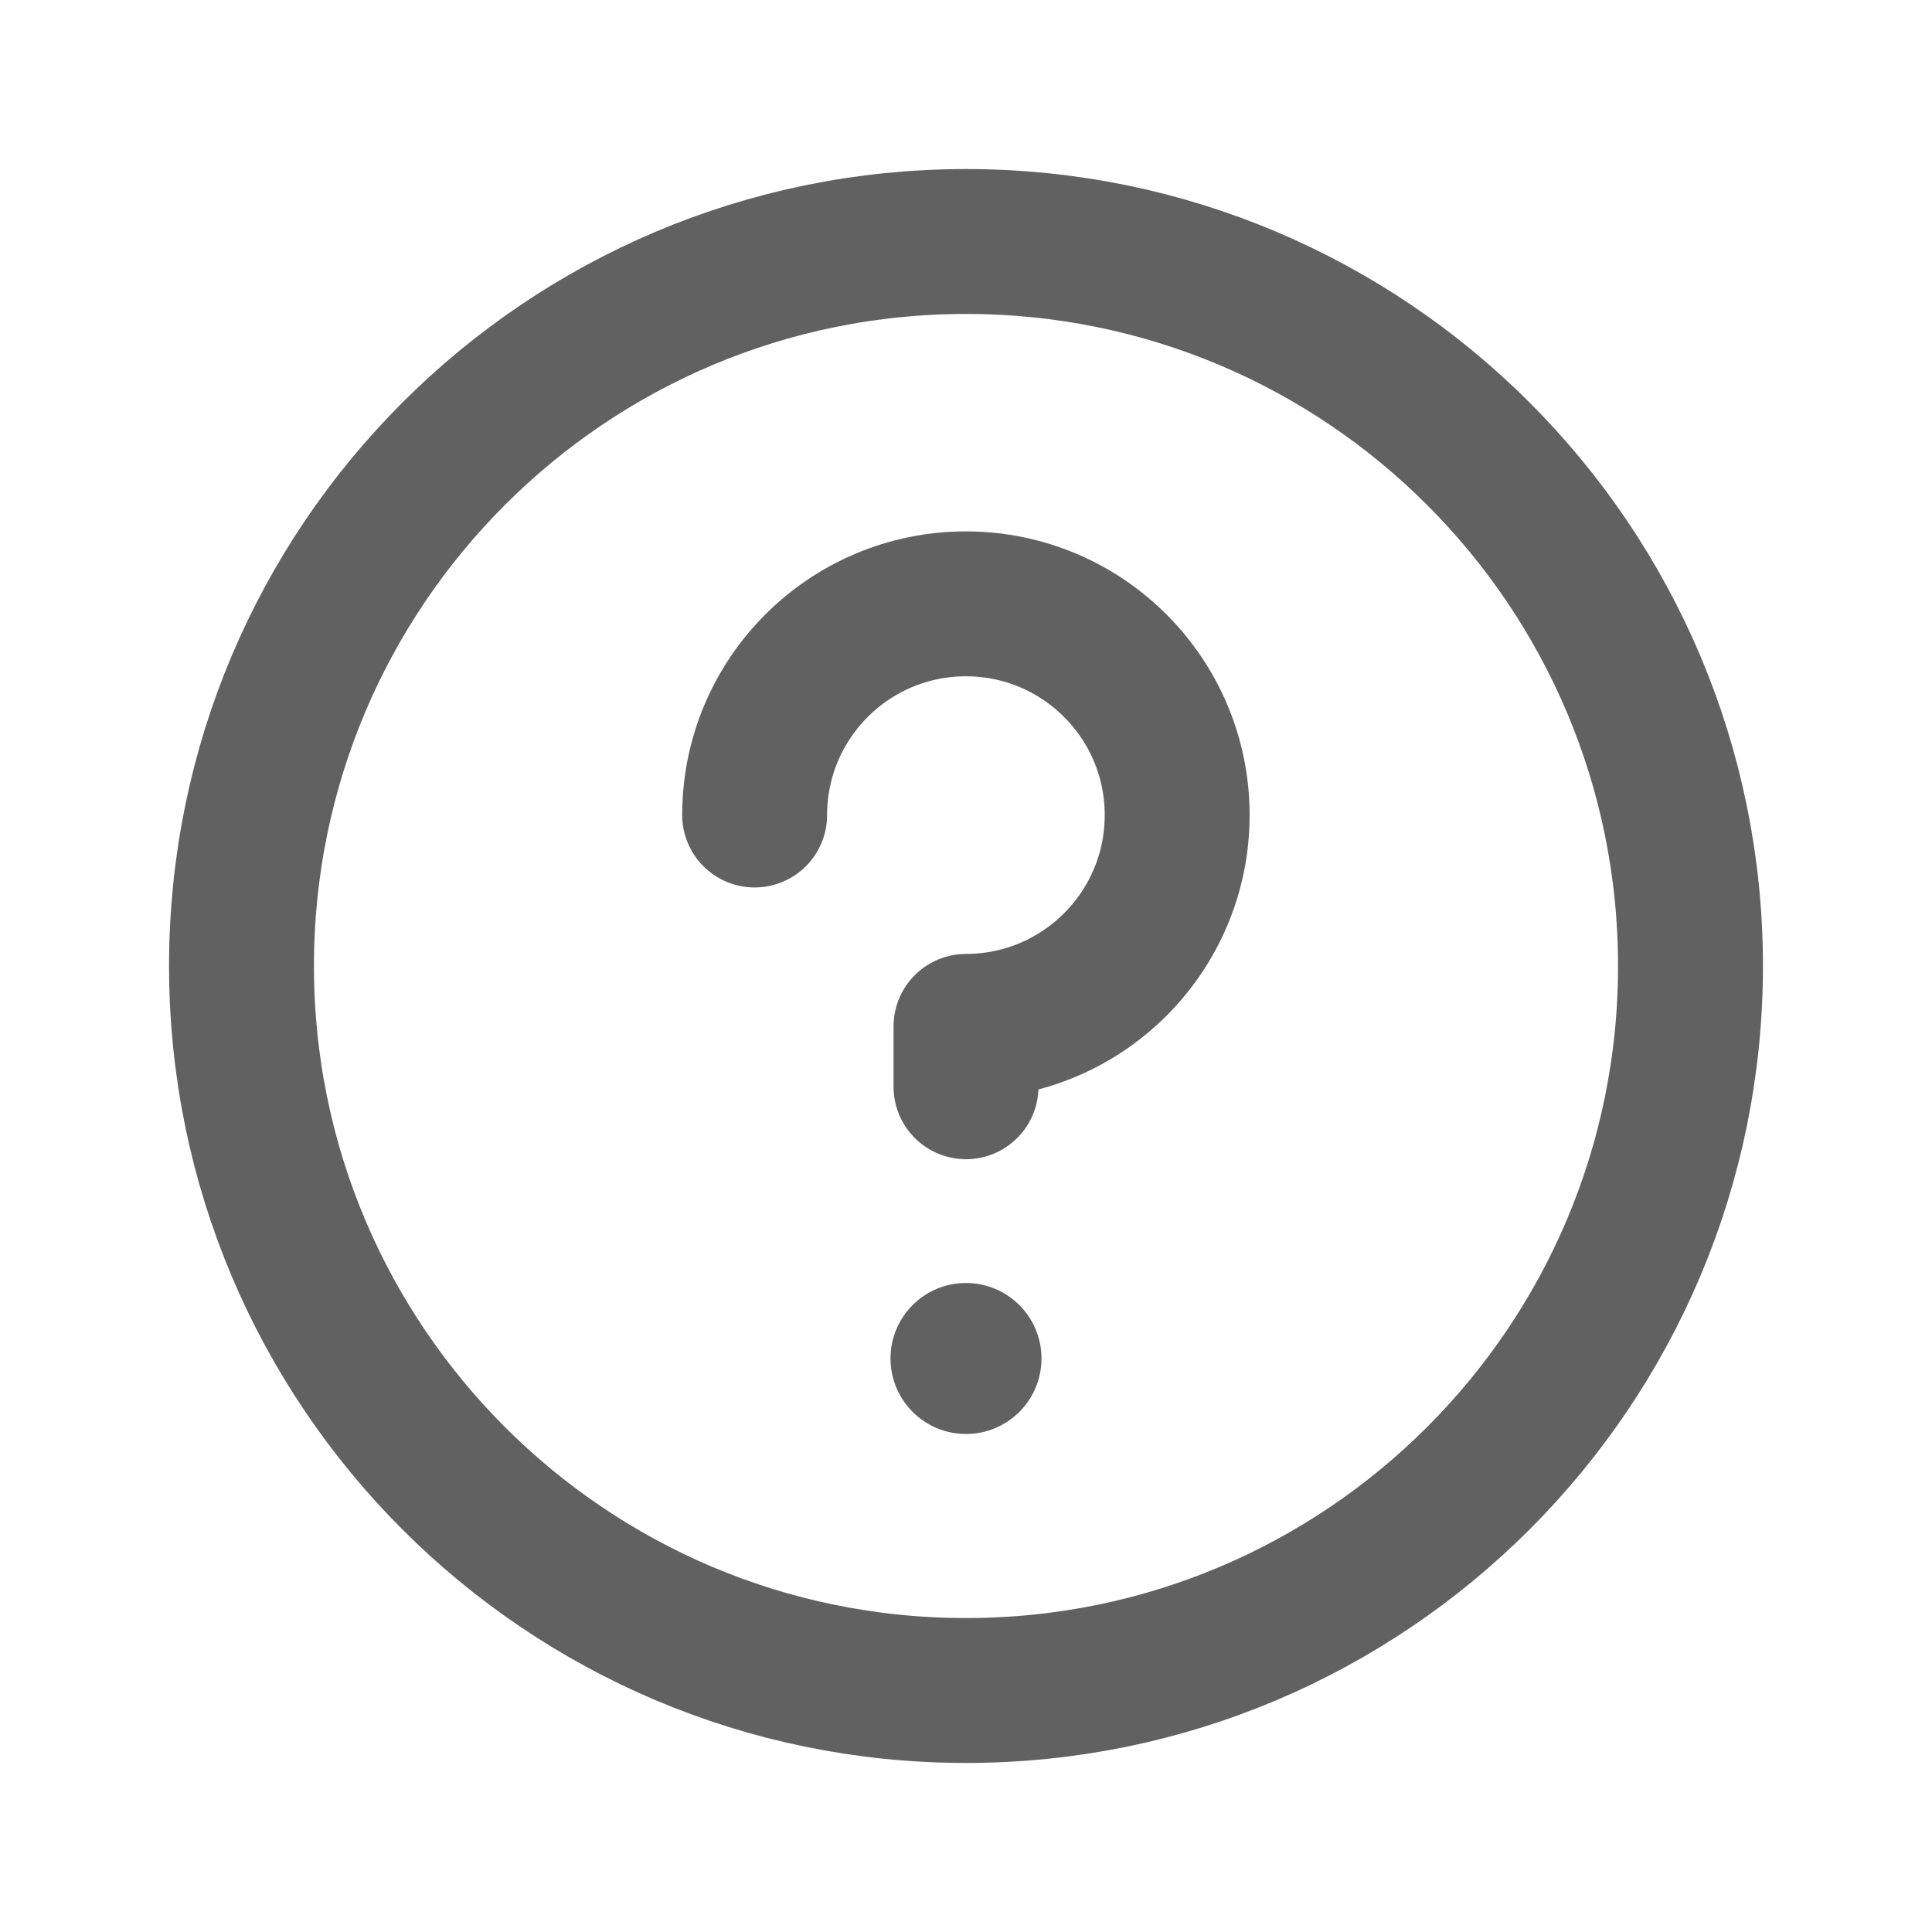
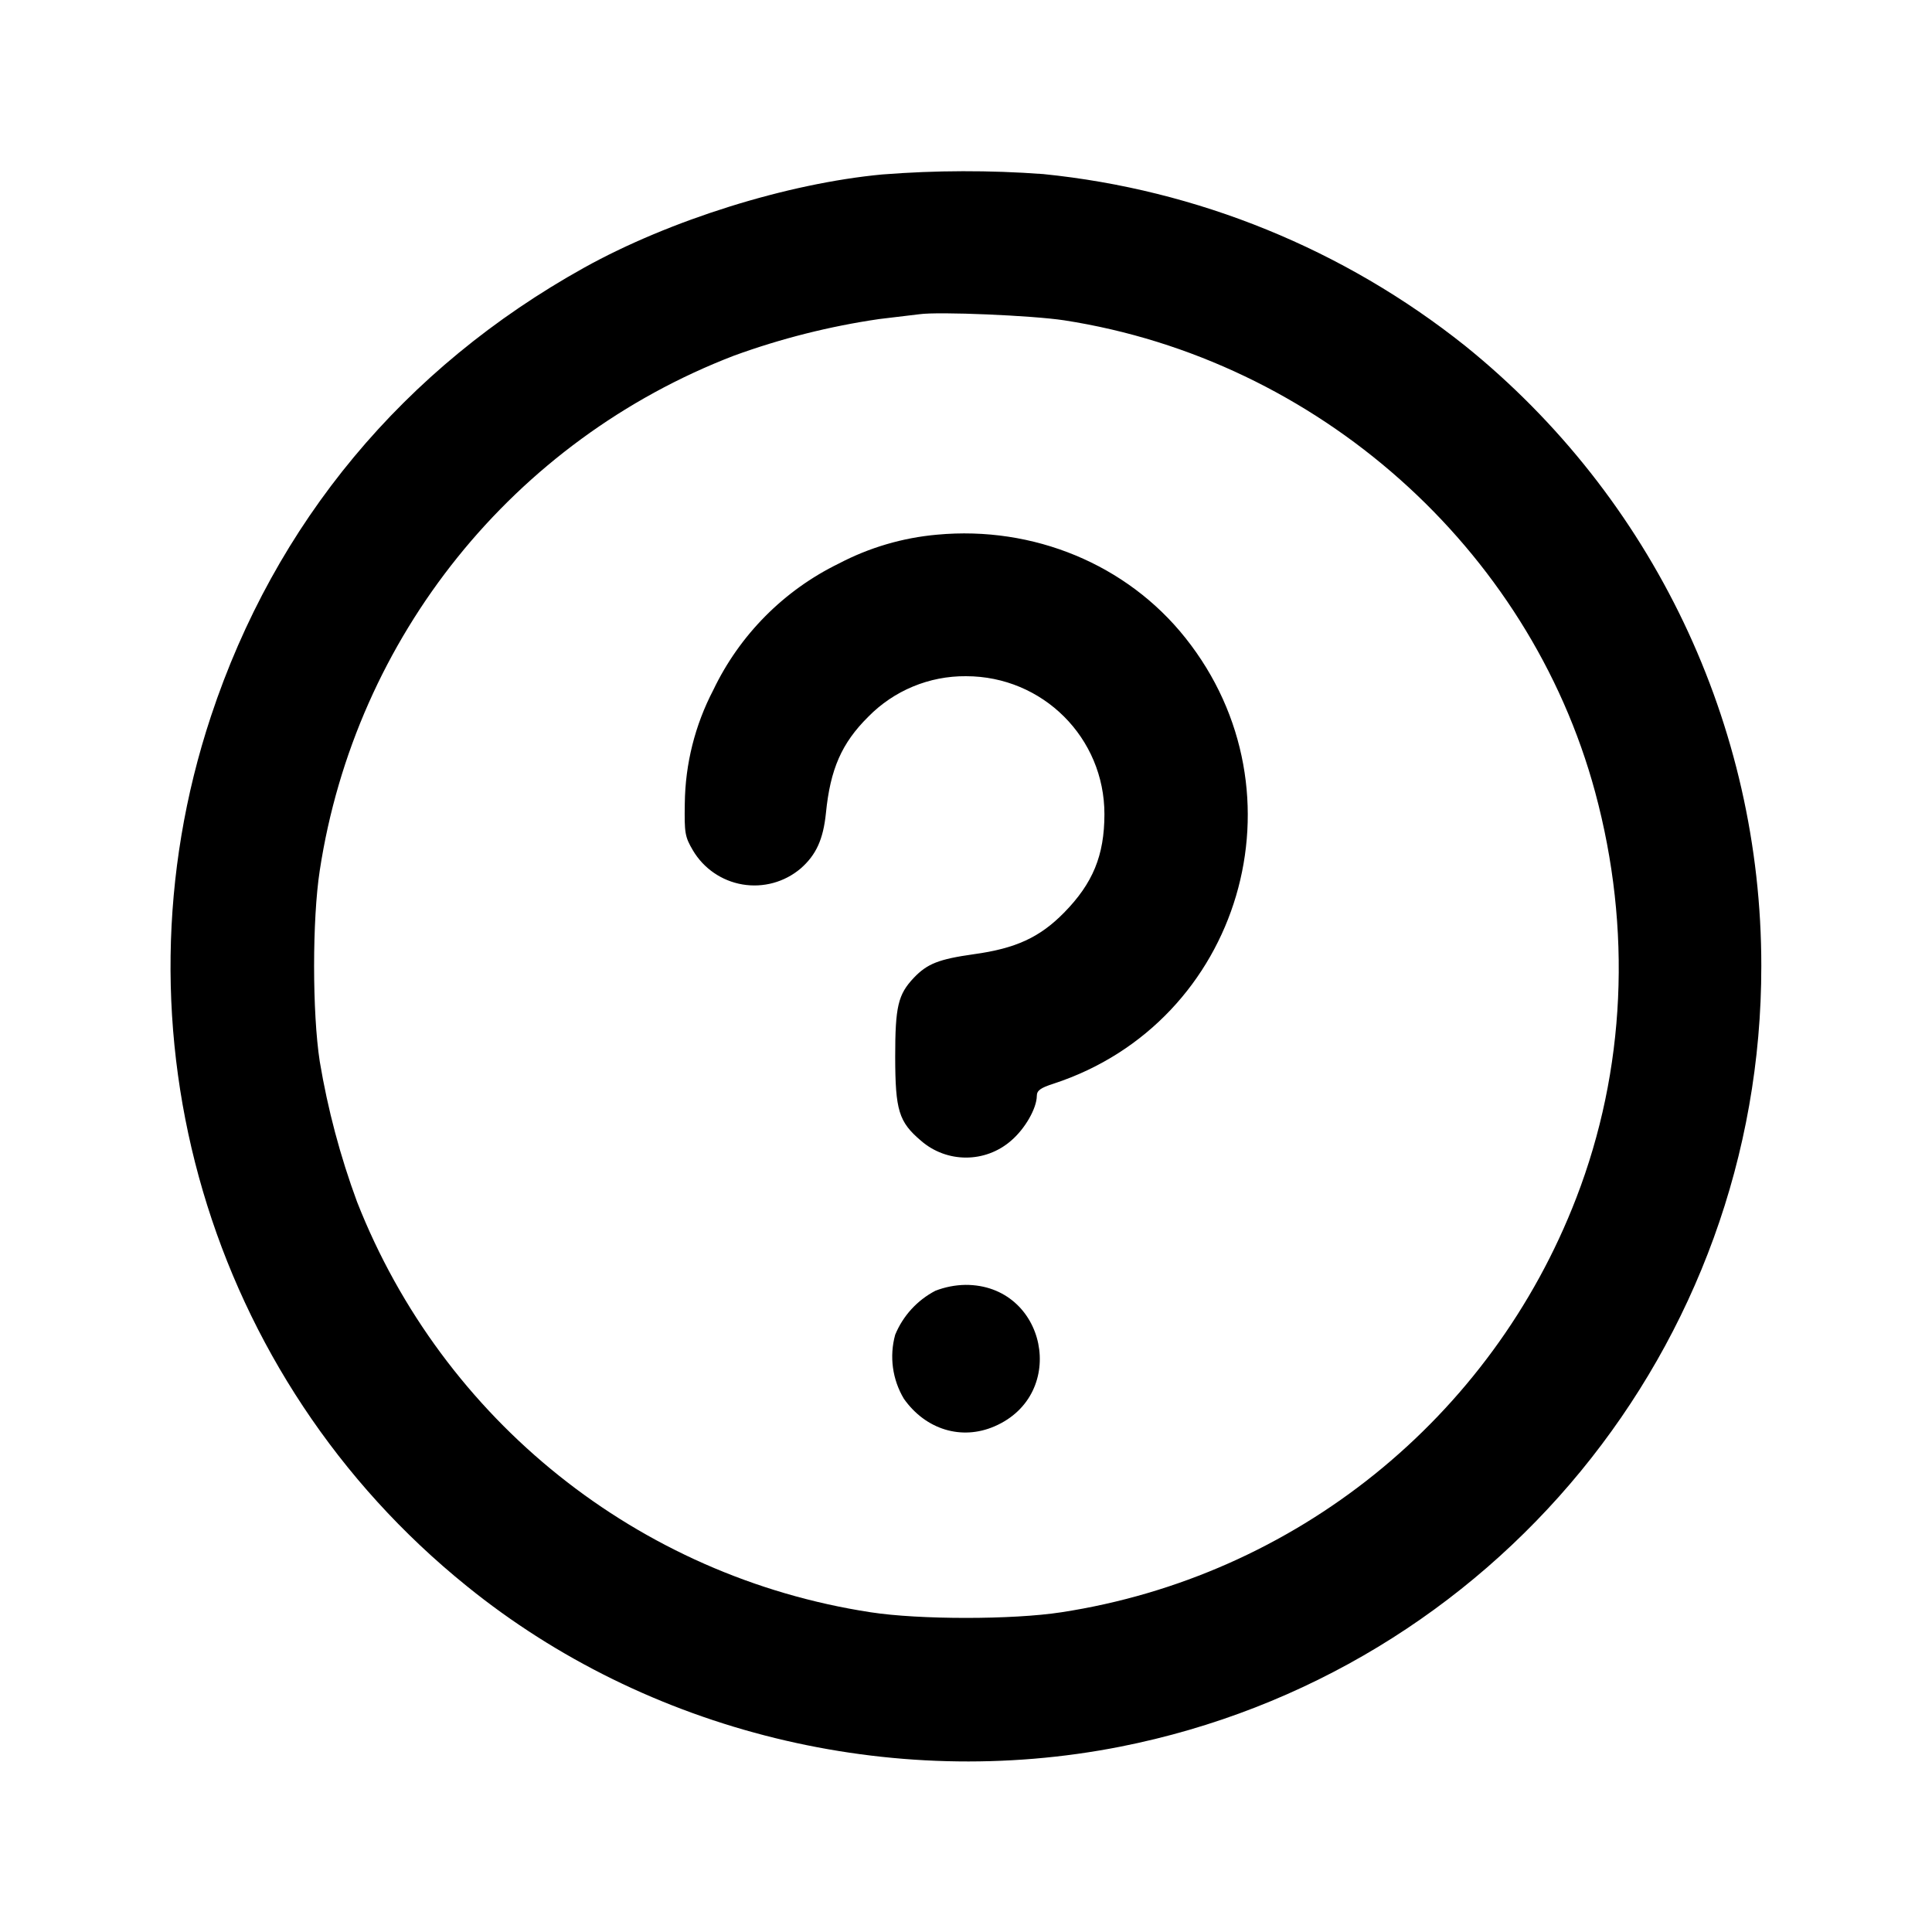
<svg xmlns="http://www.w3.org/2000/svg" xml:space="preserve" fill="none" viewBox="0 0 20 20">
-   <path stroke="#616161" stroke-linecap="round" stroke-linejoin="round" stroke-width="1.5" d="M10 17.5a7.5 7.5 0 1 0 0-15 7.5 7.5 0 0 0 0 15" />
-   <path fill="#616161" stroke="#616161" stroke-width=".125" d="M10.719 14.063a.719.719 0 1 1-1.438 0 .719.719 0 0 1 1.438 0Z" />
-   <path stroke="#616161" stroke-linecap="round" stroke-linejoin="round" stroke-width="1.5" d="M10 11.25v-.625a2.187 2.187 0 1 0-2.188-2.188" />
+   <path fill="#000" fill-rule="evenodd" d="M9.133 1.806c-.984.092-2.201.473-3.086.965C4.179 3.81 2.848 5.41 2.184 7.414a8.24 8.24 0 0 0 2.649 9.006c1.864 1.51 4.391 2.13 6.767 1.661A8.23 8.23 0 0 0 18.233 10a8.24 8.24 0 0 0-3.066-6.42A8.35 8.35 0 0 0 10.8 1.802a11 11 0 0 0-1.667.004m1.884 1.51c2.618.405 4.812 2.354 5.496 4.884.382 1.414.315 2.878-.195 4.2a6.82 6.82 0 0 1-5.33 4.29c-.505.078-1.471.078-1.976 0a6.82 6.82 0 0 1-5.316-4.249 8 8 0 0 1-.386-1.453c-.078-.505-.078-1.471 0-1.976A6.81 6.81 0 0 1 7.6 3.681a7.6 7.6 0 0 1 1.5-.378l.417-.05c.199-.029 1.174.013 1.5.063M9.7 5.535a2.7 2.7 0 0 0-1.017.299 2.8 2.8 0 0 0-1.299 1.309 2.6 2.6 0 0 0-.295 1.174c-.005.307.001.345.084.486a.74.74 0 0 0 1.115.188c.161-.141.234-.302.262-.574.045-.455.163-.724.437-.996A1.4 1.4 0 0 1 10 7c.795 0 1.434.638 1.433 1.43-.001.426-.119.713-.418 1.018-.252.256-.499.37-.934.43-.362.051-.482.098-.621.244-.164.173-.193.298-.193.819.001.554.037.672.266.867a.71.71 0 0 0 .934 0c.144-.123.264-.333.266-.462 0-.057.037-.084.174-.128 1.94-.635 2.642-3.012 1.363-4.616-.604-.759-1.572-1.16-2.57-1.067m-.017 7.827a.9.9 0 0 0-.416.455.85.85 0 0 0 .09.663c.225.319.596.433.937.286.772-.332.538-1.469-.301-1.465a.9.9 0 0 0-.31.061" />
</svg>
